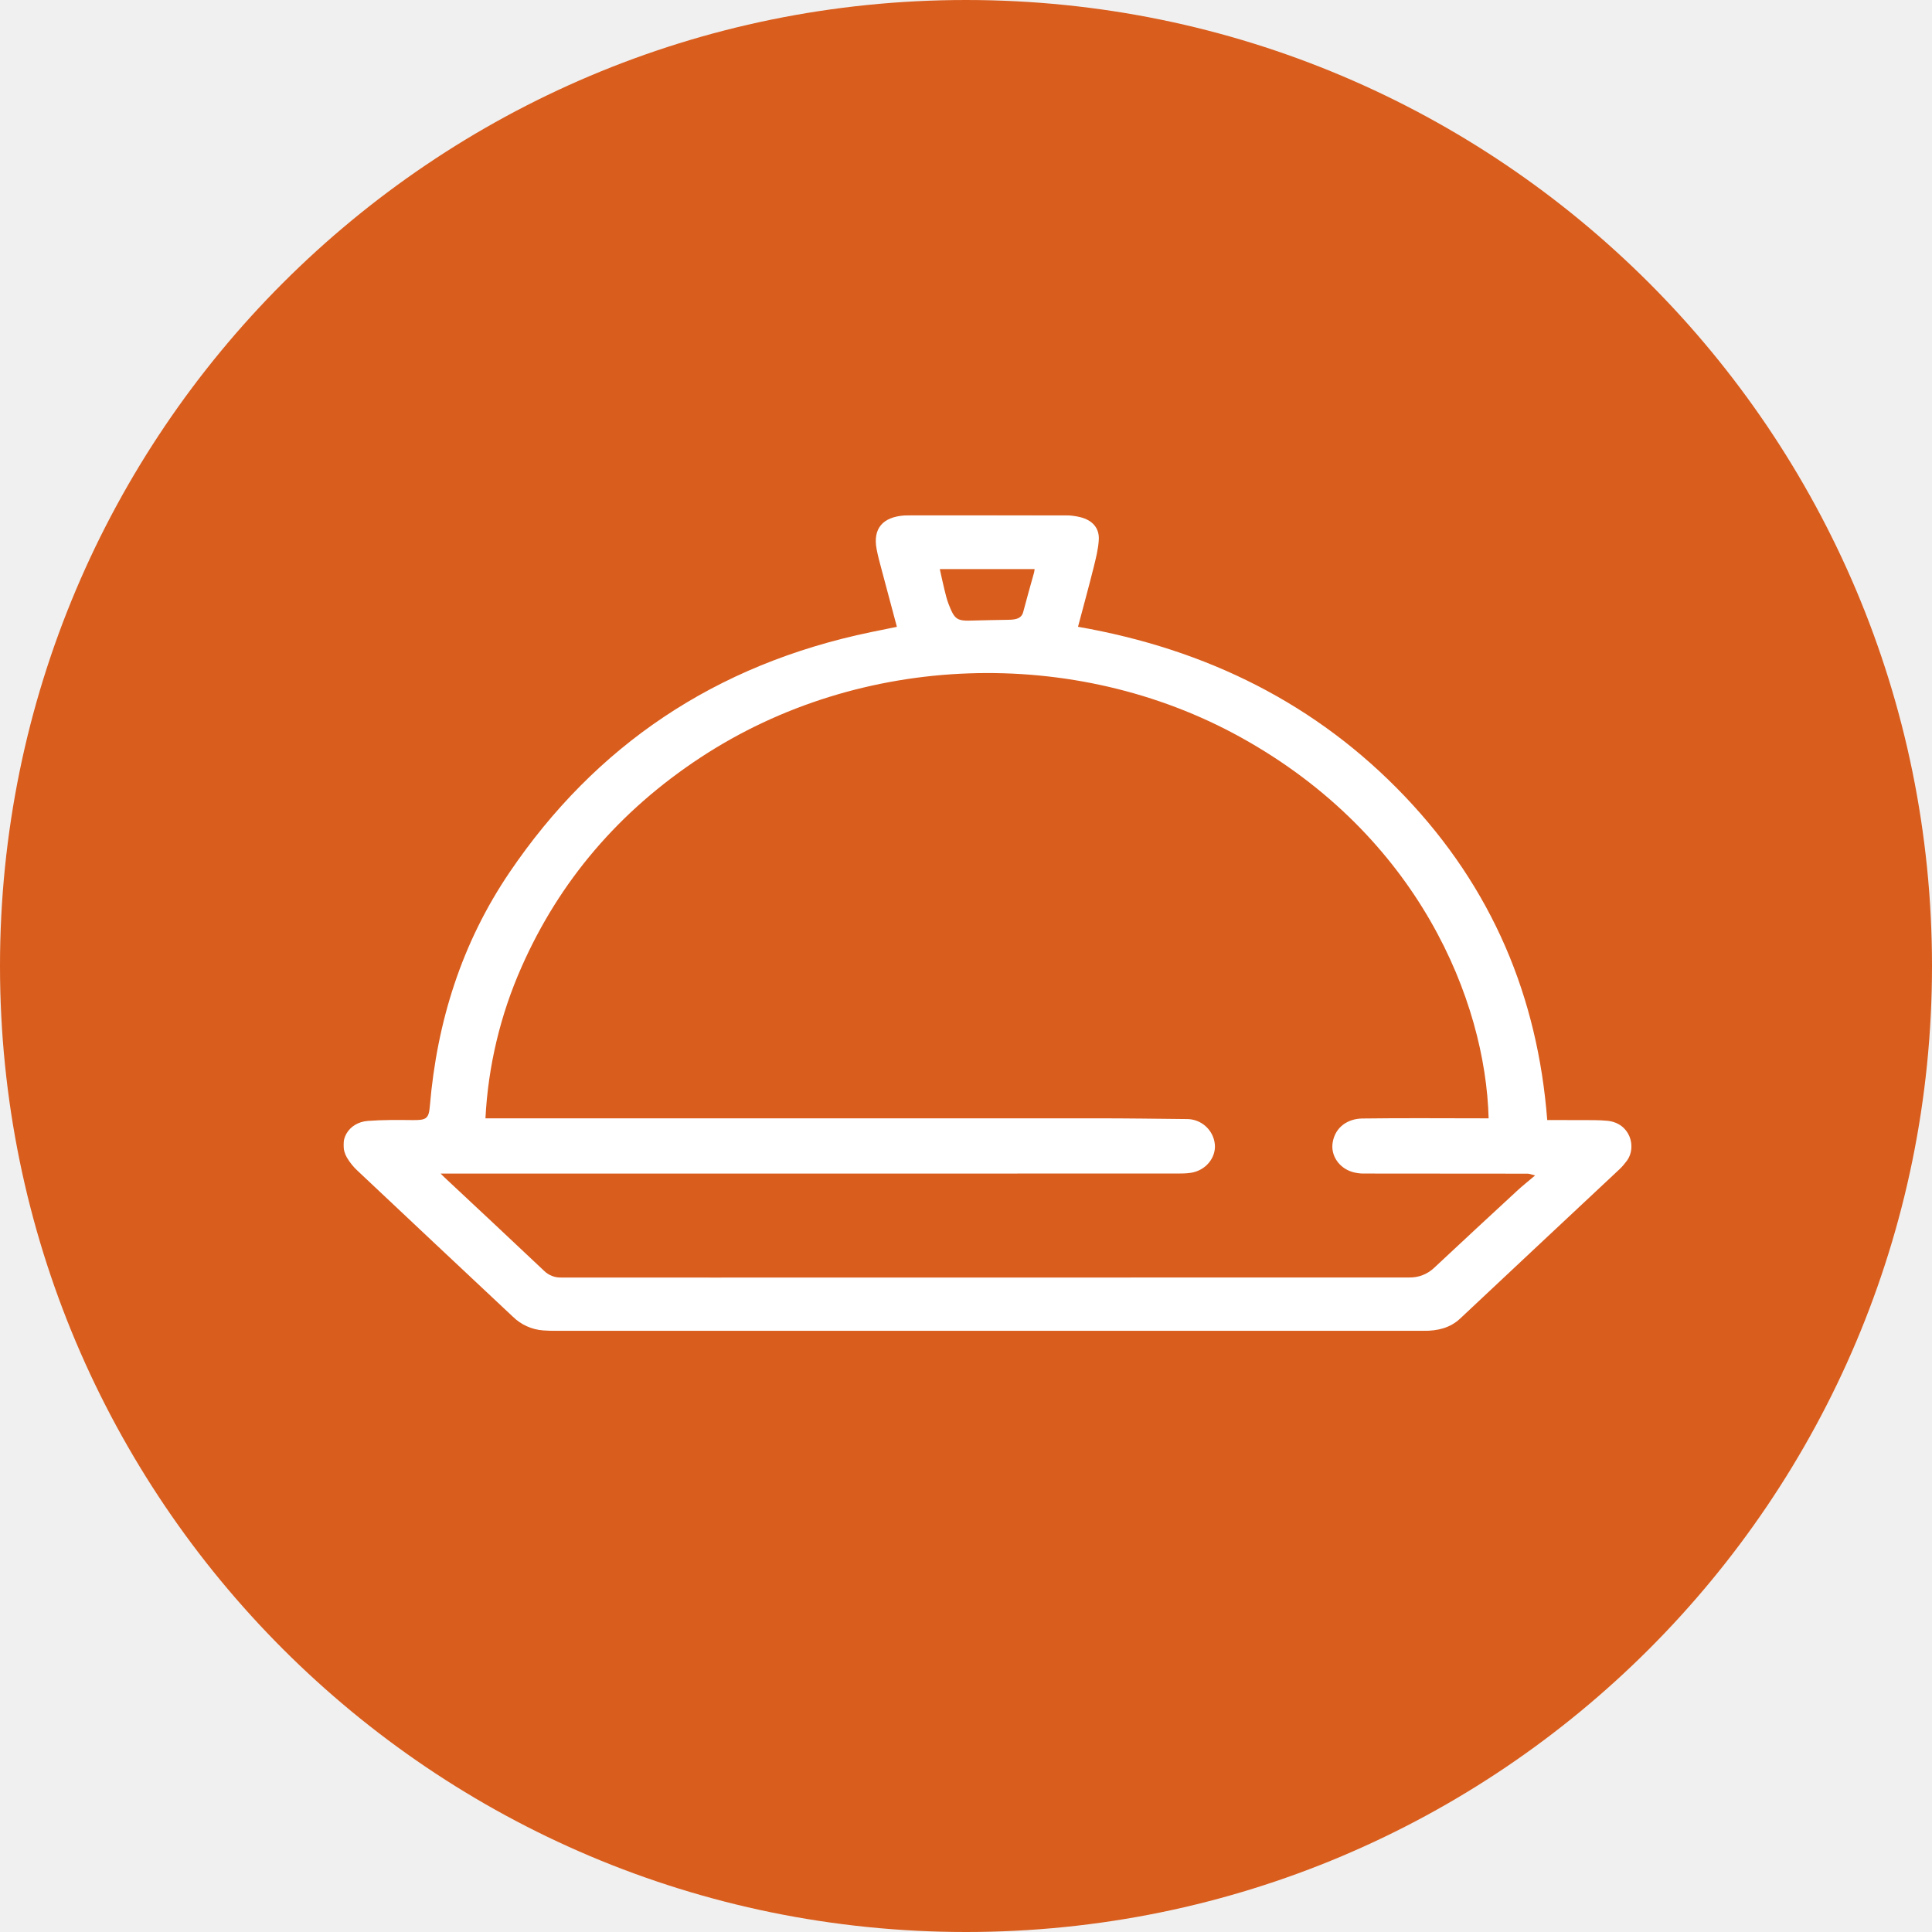
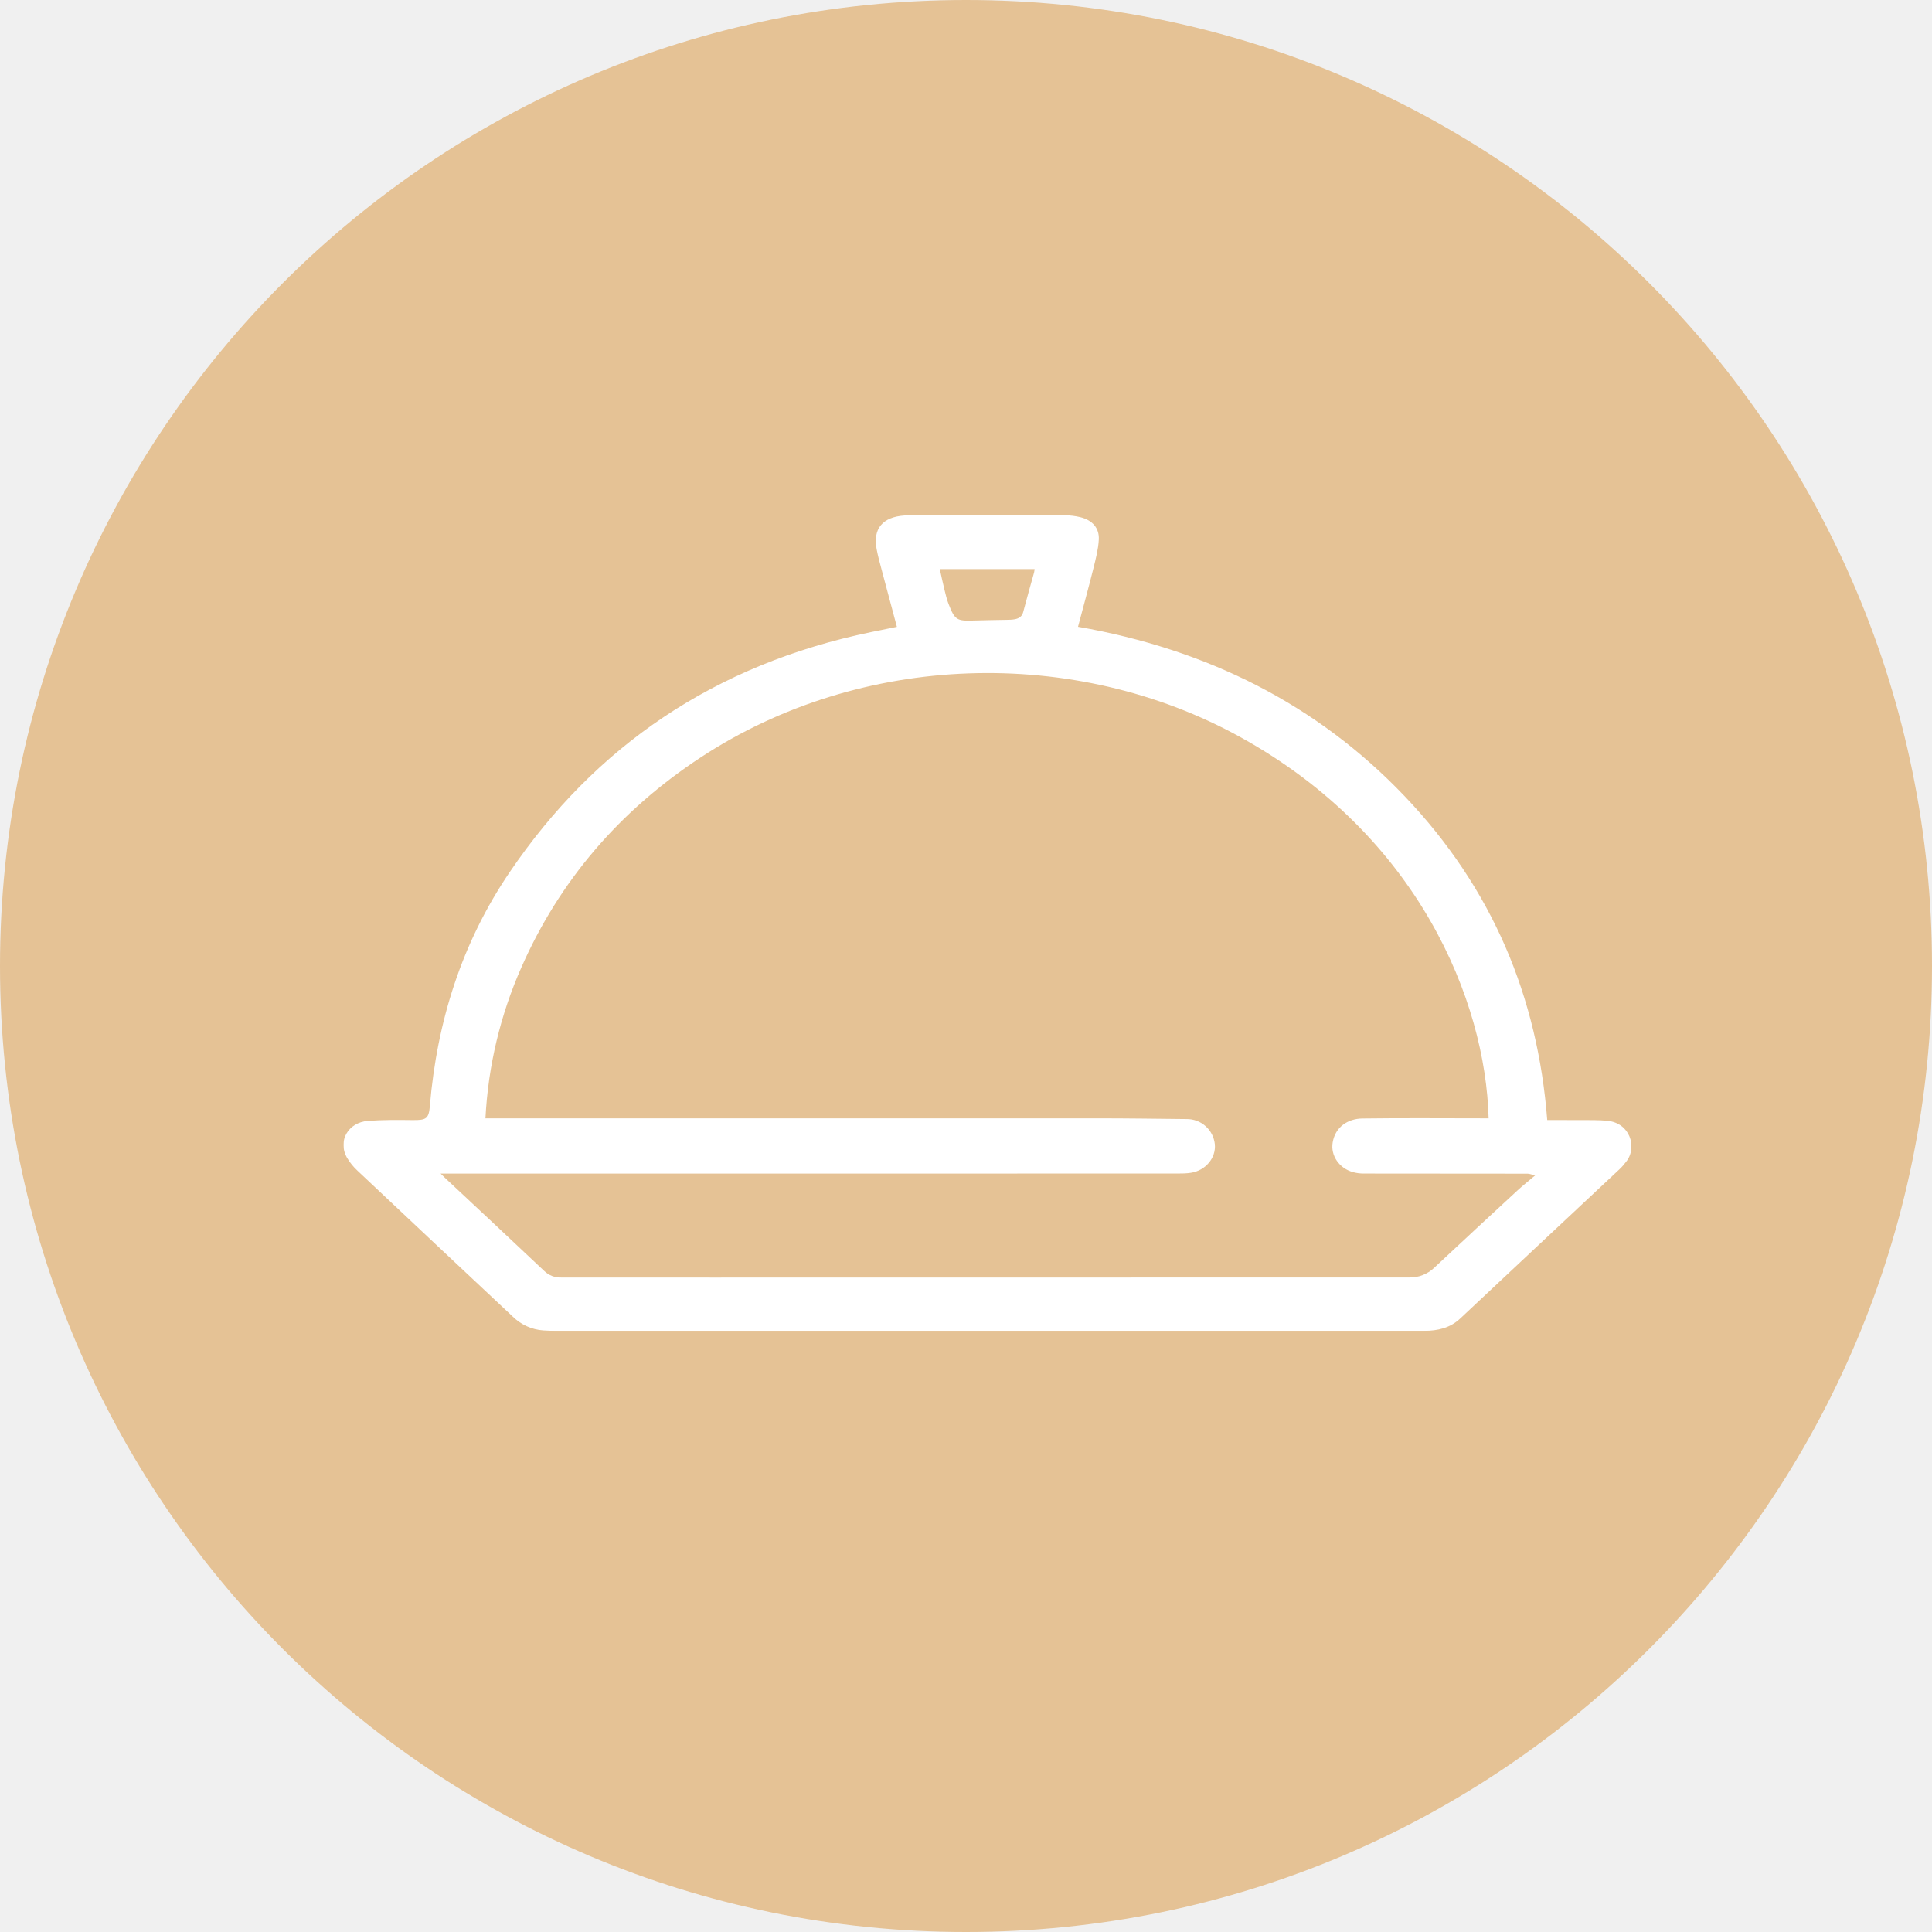
- <svg xmlns="http://www.w3.org/2000/svg" xmlns:xlink="http://www.w3.org/1999/xlink" width="45" height="45" viewBox="0 0 45 45">
-   <defs>
-     <path id="a" d="M0 0h30v19H0z" />
-   </defs>
-   <g fill="none" fill-rule="evenodd">
-     <circle cx="22.5" cy="22.5" r="22.5" fill="#D95D1D" />
-     <g transform="translate(8 12)">
-       <mask id="b" fill="#fff">
-         <use xlink:href="#a" />
-       </mask>
-       <path fill="#FFF" d="M13.89 1.255c.037.168.07.326.109.483.027.111.054.224.095.33.144.372.194.4.585.385.257-.009.514-.01.772-.016.062-.001.126-.002.187-.014.1-.018.169-.068.195-.17.08-.308.168-.613.253-.919.006-.025.008-.051.012-.079H13.89zm12.783 12.793c-.071-2.736-1.63-6.582-5.775-8.875-3.86-2.136-8.84-1.992-12.586.474-1.89 1.244-3.28 2.873-4.164 4.876a9.948 9.948 0 0 0-.841 3.525H17.565c.69 0 1.379.01 2.068.017a.654.654 0 0 1 .663.587c.03.317-.217.614-.559.665-.103.016-.21.017-.315.017l-17.014.001h-.145c.04.04.064.065.09.089.774.725 1.551 1.448 2.321 2.177a.545.545 0 0 0 .405.155c1.177-.001 2.355.001 3.532.001l16.21-.002a.814.814 0 0 0 .585-.227c.642-.6 1.286-1.198 1.932-1.794.124-.115.258-.22.417-.355-.076-.019-.127-.042-.177-.042-1.276-.002-2.552-.001-3.827-.003a.923.923 0 0 1-.234-.032c-.322-.086-.53-.387-.476-.695.061-.358.353-.55.69-.555.941-.013 1.883-.004 2.825-.004h.117zM12.89 2.599c-.123-.459-.242-.899-.358-1.34-.042-.155-.084-.312-.114-.47-.09-.475.139-.749.652-.783.095-.007.19-.006.287-.006 1.153 0 2.306 0 3.46.003.114 0 .231.015.342.042.283.069.45.253.434.527-.012.22-.07.44-.123.656-.113.453-.238.905-.361 1.371 3.003.524 5.562 1.8 7.607 3.945 2.045 2.145 3.1 4.676 3.322 7.544.266 0 .526-.001.786.001.204.002.41-.004.613.016.534.052.69.612.458.929-.052.07-.11.14-.175.201-1.235 1.158-2.473 2.313-3.706 3.473-.236.223-.524.289-.84.29-.65.003-1.301.001-1.952.001L5.237 19c-.195 0-.39.001-.584-.012a1.124 1.124 0 0 1-.708-.32A1799.802 1799.802 0 0 1 .329 15.27a1.358 1.358 0 0 1-.25-.31c-.216-.383.028-.816.489-.852.345-.026.693-.023 1.04-.019.328.004.38-.034.405-.337.166-1.949.736-3.783 1.858-5.437 1.992-2.938 4.779-4.84 8.421-5.593l.599-.122z" mask="url(#b)" />
+ <svg xmlns="http://www.w3.org/2000/svg" width="45" height="45" viewBox="0 0 45 45" fill="none">
+   <g id="icon-lunch 1" clip-path="url(#clip0_5_84)">
+     <g id="Group">
+       <path id="Vector" d="M22.5 45C34.926 45 45 34.926 45 22.5C45 10.074 34.926 0 22.5 0C10.074 0 0 10.074 0 22.5C0 34.926 10.074 45 22.5 45Z" fill="#E5C295" />
+       <g id="Group_2">
+         <g id="Mask group">
+           <mask id="mask0_5_84" style="mask-type:luminance" maskUnits="userSpaceOnUse" x="8" y="12" width="30" height="19">
+             <g id="Group_3">
+               <path id="Vector_2" d="M8 12H38V31H8V12Z" fill="white" />
+             </g>
+           </mask>
+           <g mask="url(#mask0_5_84)">
+             <path id="Vector_3" fill-rule="evenodd" clip-rule="evenodd" d="M21.89 13.255C21.927 13.423 21.96 13.581 21.999 13.738C22.026 13.849 22.053 13.962 22.094 14.068C22.238 14.44 22.288 14.468 22.679 14.453C22.936 14.444 23.193 14.443 23.451 14.437C23.513 14.436 23.577 14.435 23.638 14.423C23.738 14.405 23.807 14.355 23.833 14.253C23.913 13.945 24.001 13.64 24.086 13.334C24.092 13.309 24.094 13.283 24.098 13.255H21.89ZM34.673 26.048C34.602 23.312 33.043 19.466 28.898 17.173C25.038 15.037 20.058 15.181 16.312 17.647C14.422 18.891 13.032 20.52 12.148 22.523C11.654 23.637 11.369 24.831 11.307 26.048H25.565C26.255 26.048 26.944 26.058 27.633 26.065C27.797 26.062 27.956 26.12 28.079 26.229C28.202 26.338 28.279 26.489 28.296 26.652C28.326 26.969 28.079 27.266 27.737 27.317C27.634 27.333 27.527 27.334 27.422 27.334L10.408 27.335H10.263C10.303 27.375 10.327 27.4 10.353 27.424C11.127 28.149 11.904 28.872 12.674 29.601C12.727 29.653 12.791 29.694 12.86 29.721C12.93 29.747 13.005 29.759 13.079 29.756C14.256 29.755 15.434 29.757 16.611 29.757L32.821 29.755C32.929 29.758 33.036 29.739 33.136 29.7C33.237 29.661 33.328 29.603 33.406 29.528C34.048 28.928 34.692 28.33 35.338 27.734C35.462 27.619 35.596 27.514 35.755 27.379C35.679 27.36 35.628 27.337 35.578 27.337C34.302 27.335 33.026 27.336 31.751 27.334C31.672 27.333 31.593 27.323 31.517 27.302C31.195 27.216 30.987 26.915 31.041 26.607C31.102 26.249 31.394 26.057 31.731 26.052C32.672 26.039 33.614 26.048 34.556 26.048H34.673ZM20.89 14.599C20.767 14.14 20.648 13.7 20.532 13.259C20.49 13.104 20.448 12.947 20.418 12.789C20.328 12.314 20.557 12.04 21.07 12.006C21.165 11.999 21.26 12 21.357 12C22.51 12 23.663 12 24.817 12.003C24.931 12.003 25.048 12.018 25.159 12.045C25.442 12.114 25.609 12.298 25.593 12.572C25.581 12.792 25.523 13.012 25.47 13.228C25.357 13.681 25.232 14.133 25.109 14.599C28.112 15.123 30.671 16.399 32.716 18.544C34.761 20.689 35.816 23.22 36.038 26.088C36.304 26.088 36.564 26.087 36.824 26.089C37.028 26.091 37.234 26.085 37.437 26.105C37.971 26.157 38.127 26.717 37.895 27.034C37.843 27.104 37.785 27.174 37.72 27.235C36.485 28.393 35.247 29.548 34.014 30.708C33.778 30.931 33.49 30.997 33.174 30.998C32.524 31.001 31.873 30.999 31.222 30.999L13.237 31C13.042 31 12.847 31.001 12.653 30.988C12.386 30.969 12.136 30.855 11.945 30.668C10.738 29.537 9.533 28.404 8.329 27.27C8.231 27.18 8.147 27.075 8.079 26.96C7.863 26.577 8.107 26.144 8.568 26.108C8.913 26.082 9.261 26.085 9.608 26.089C9.936 26.093 9.988 26.055 10.013 25.752C10.179 23.803 10.749 21.969 11.871 20.315C13.863 17.377 16.65 15.475 20.292 14.722L20.891 14.6L20.89 14.599Z" fill="white" />
+           </g>
+         </g>
+       </g>
    </g>
  </g>
+   <defs>
+     <clipPath id="clip0_5_84">
+       <rect width="45" height="45" fill="white" />
+     </clipPath>
+   </defs>
</svg>
